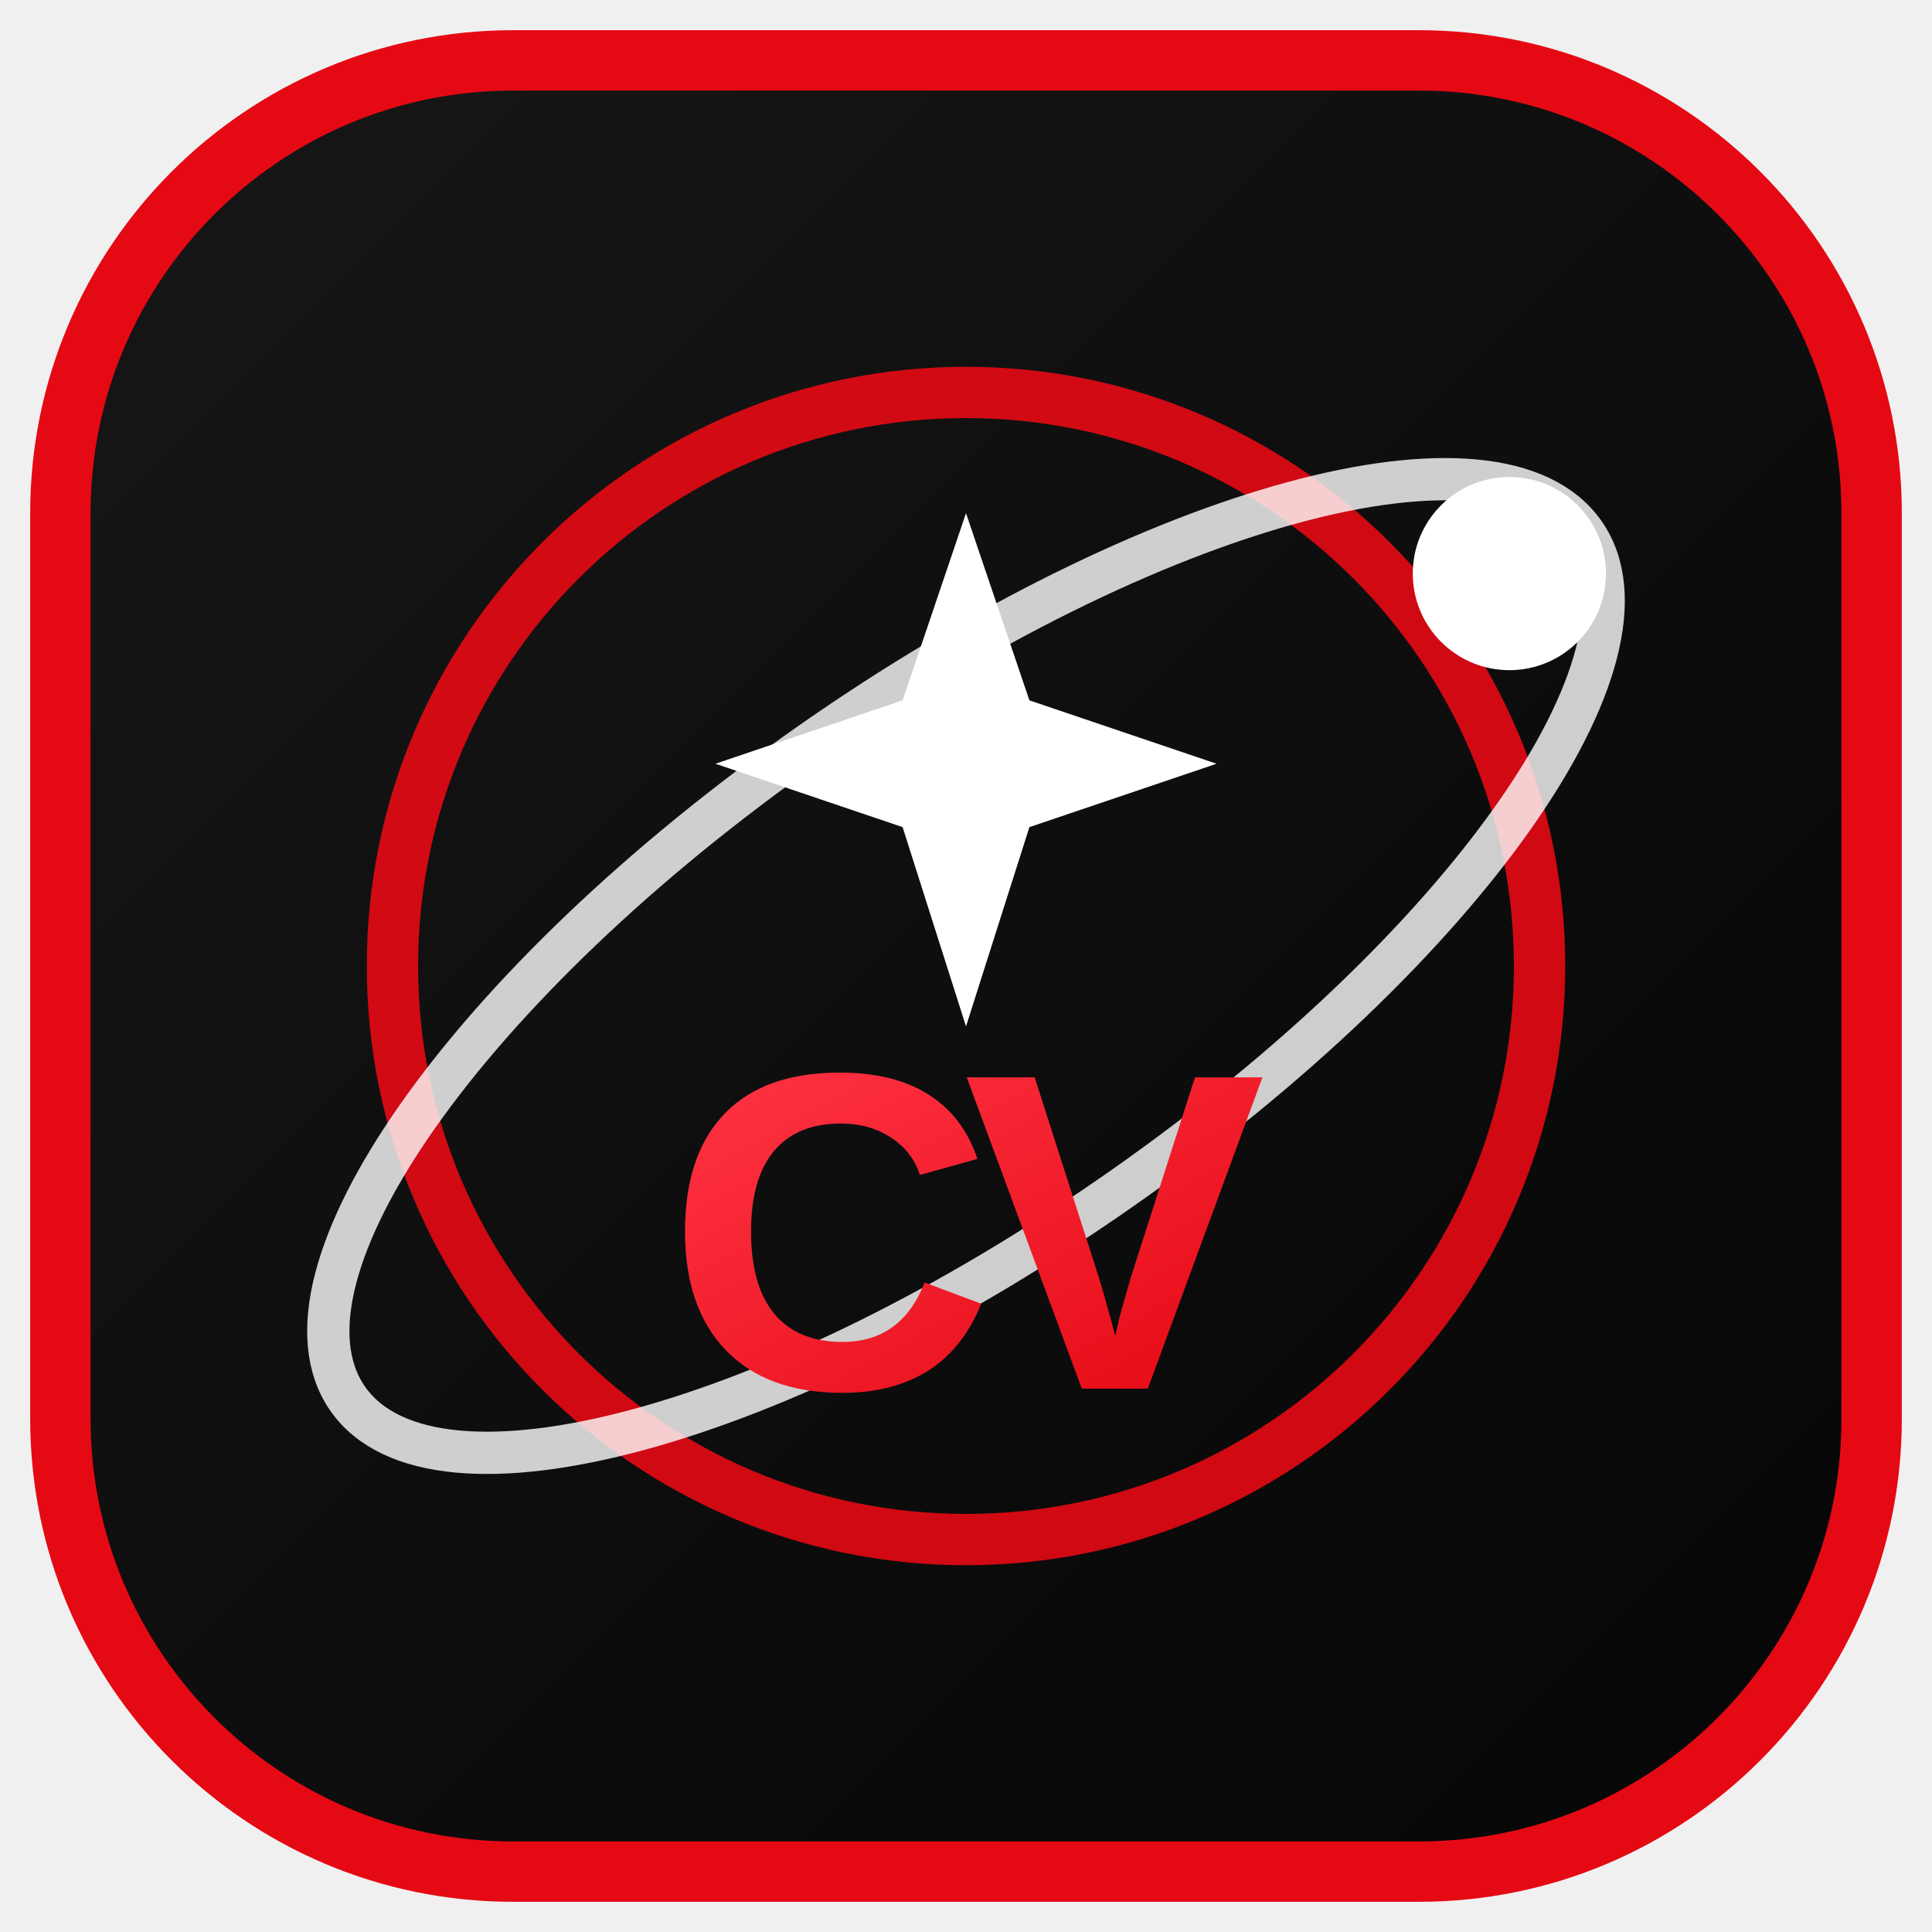
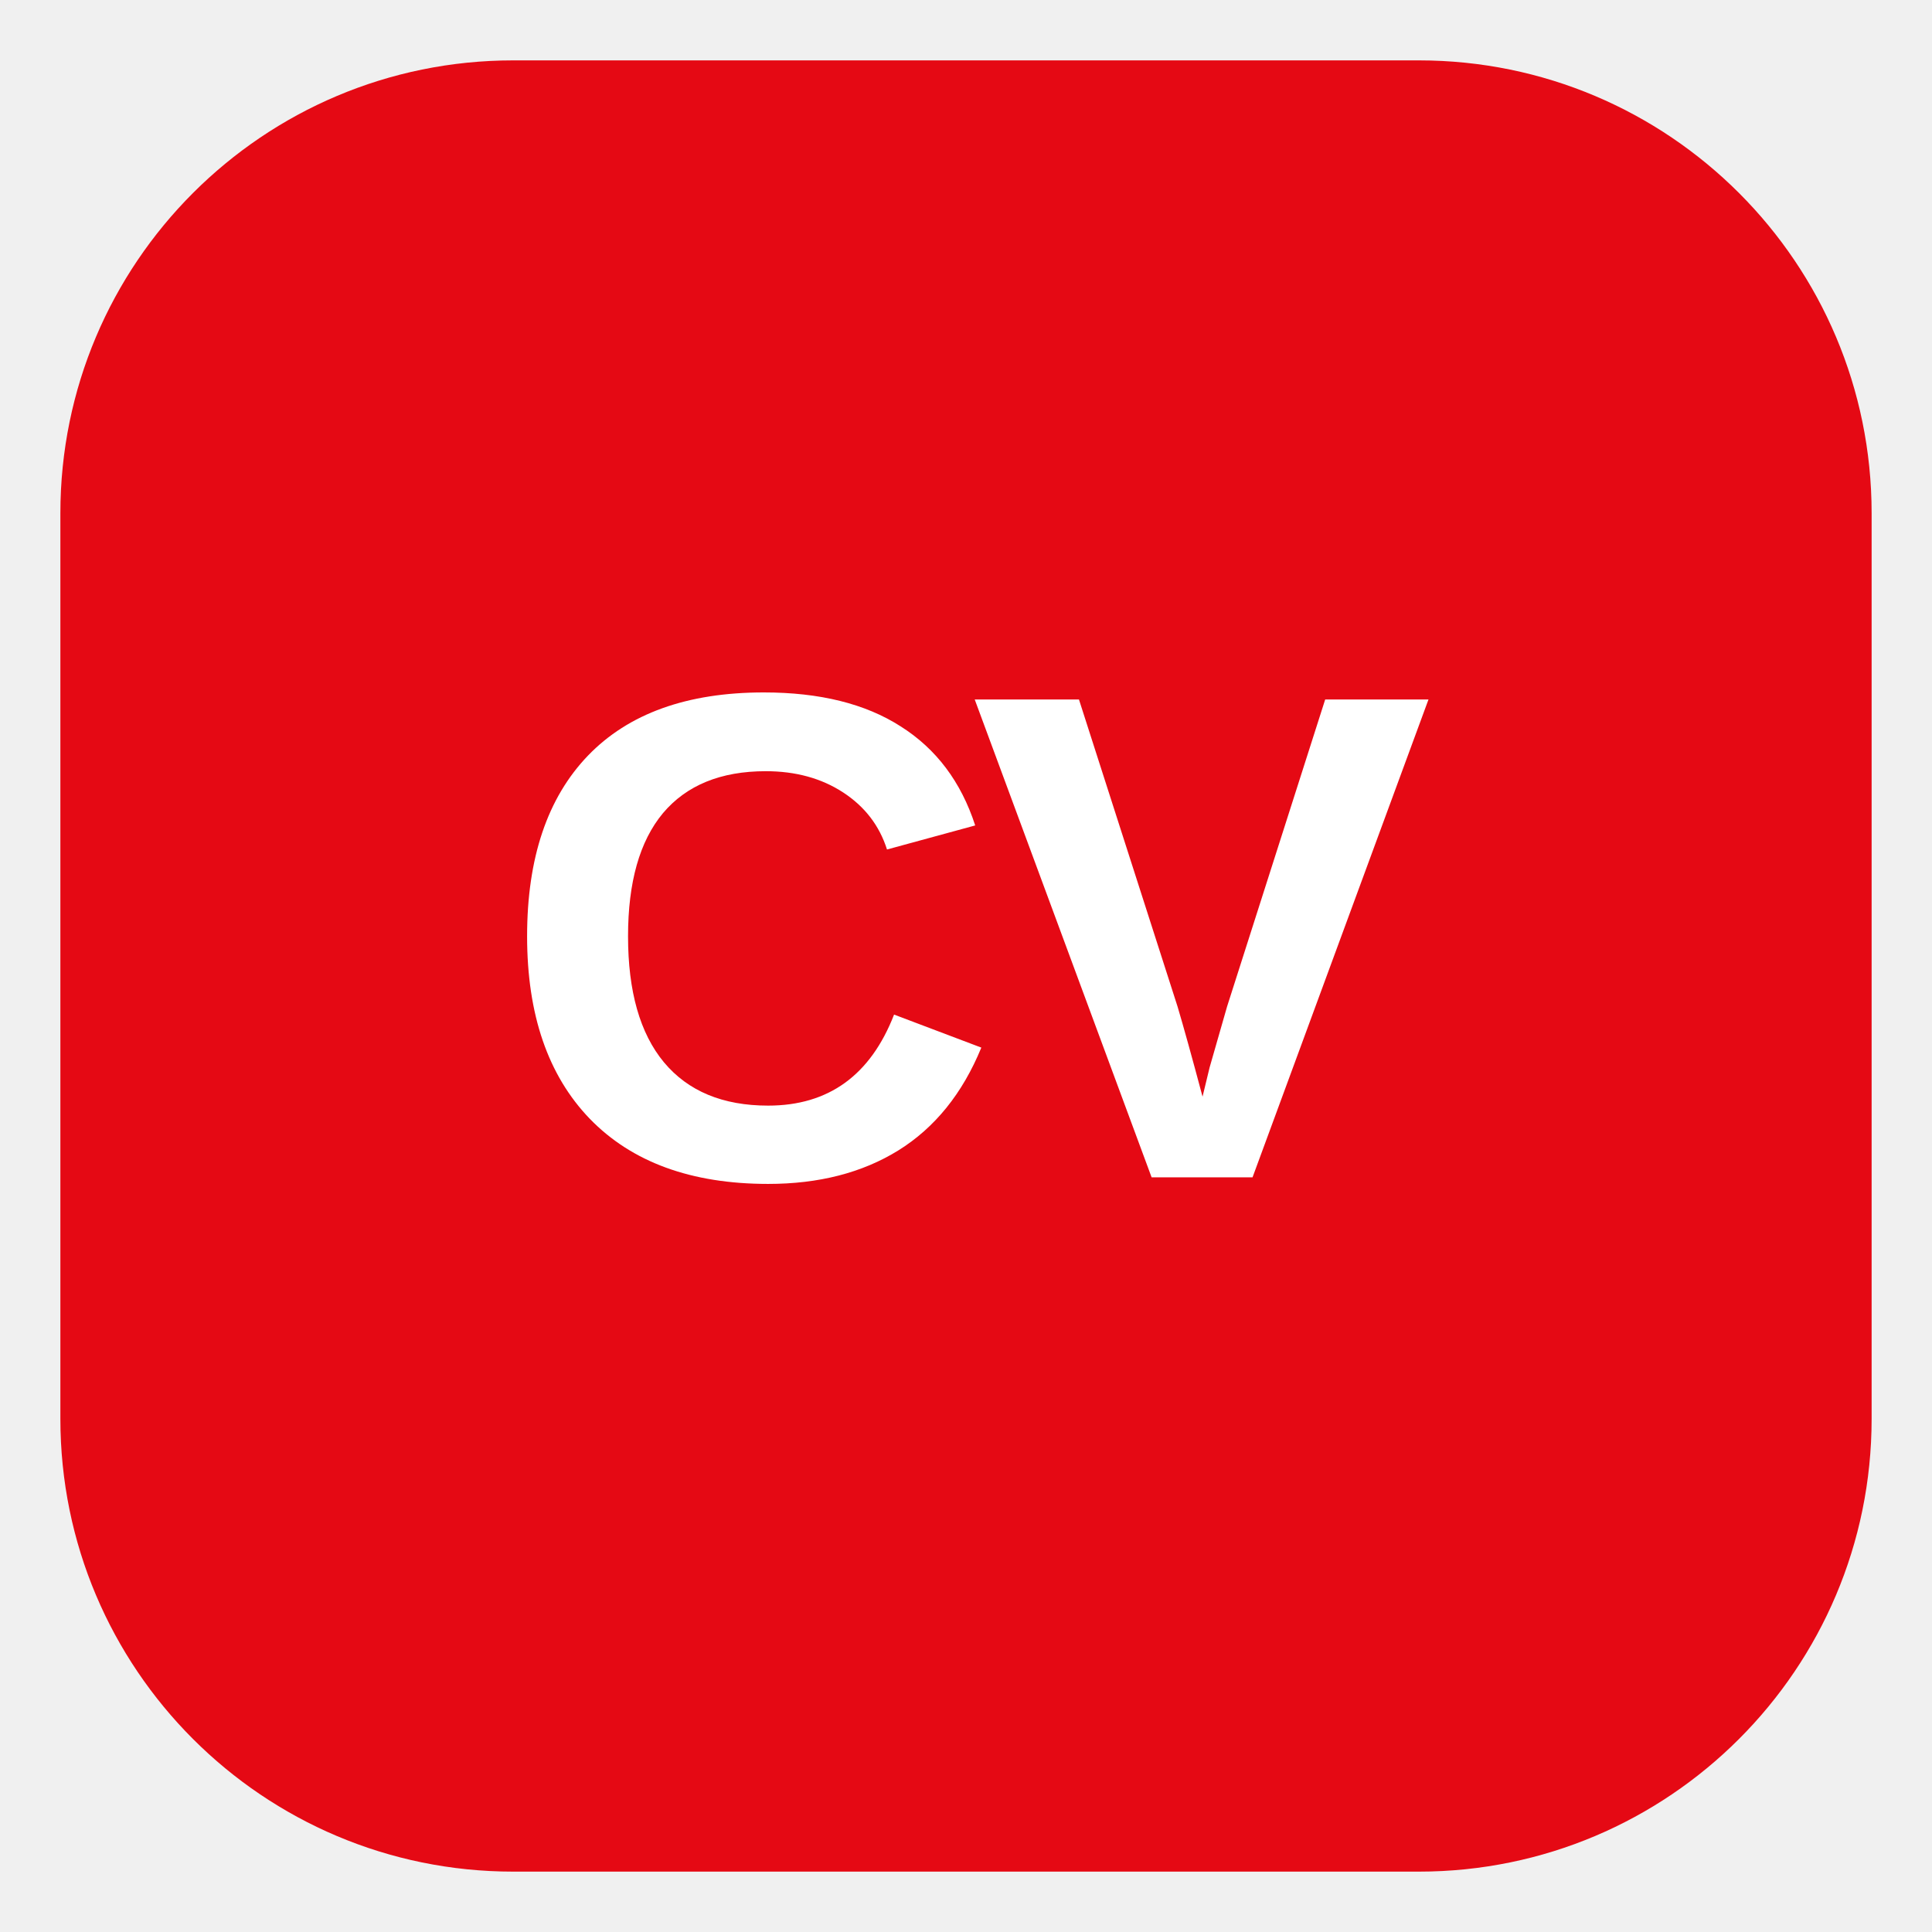
<svg xmlns="http://www.w3.org/2000/svg" viewBox="0 0 64 64">
-   <defs>
-     <linearGradient id="bg" x1="0" y1="0" x2="1" y2="1">
-       <stop offset="0" stop-color="#171717" />
-       <stop offset="1" stop-color="#050505" />
-     </linearGradient>
-     <linearGradient id="red" x1="0" y1="0" x2="1" y2="1">
-       <stop offset="0" stop-color="#ff3344" />
-       <stop offset="1" stop-color="#e50914" />
-     </linearGradient>
-   </defs>
-   <rect x="2" y="2" width="60" height="60" rx="15" fill="url(#bg)" stroke="#e50914" stroke-width="2" />
-   <circle cx="32" cy="32" r="19" fill="none" stroke="#e50914" stroke-width="1.7" opacity=".9" />
-   <ellipse cx="32" cy="32" rx="25" ry="9" transform="rotate(-35 32 32)" fill="none" stroke="#ffffff" stroke-width="1.4" opacity=".8" />
-   <circle cx="50" cy="19" r="3.2" fill="#ffffff" />
-   <path d="M32 17l2.1 6.2 6.2 2.1-6.2 2.1L32 34l-2.1-6.6-6.2-2.1 6.2-2.1z" fill="#ffffff" />
-   <text x="32" y="46" text-anchor="middle" fill="url(#red)" font-family="Arial, Helvetica, sans-serif" font-size="15" font-weight="900" letter-spacing="-1">CV</text>
+   <rect x="2" y="2" width="60" height="60" rx="15" fill="#e50914" />
+   <text x="32" y="39" text-anchor="middle" fill="#ffffff" font-family="Arial, Helvetica, sans-serif" font-size="23" font-weight="800" letter-spacing="-1">CV</text>
</svg>
